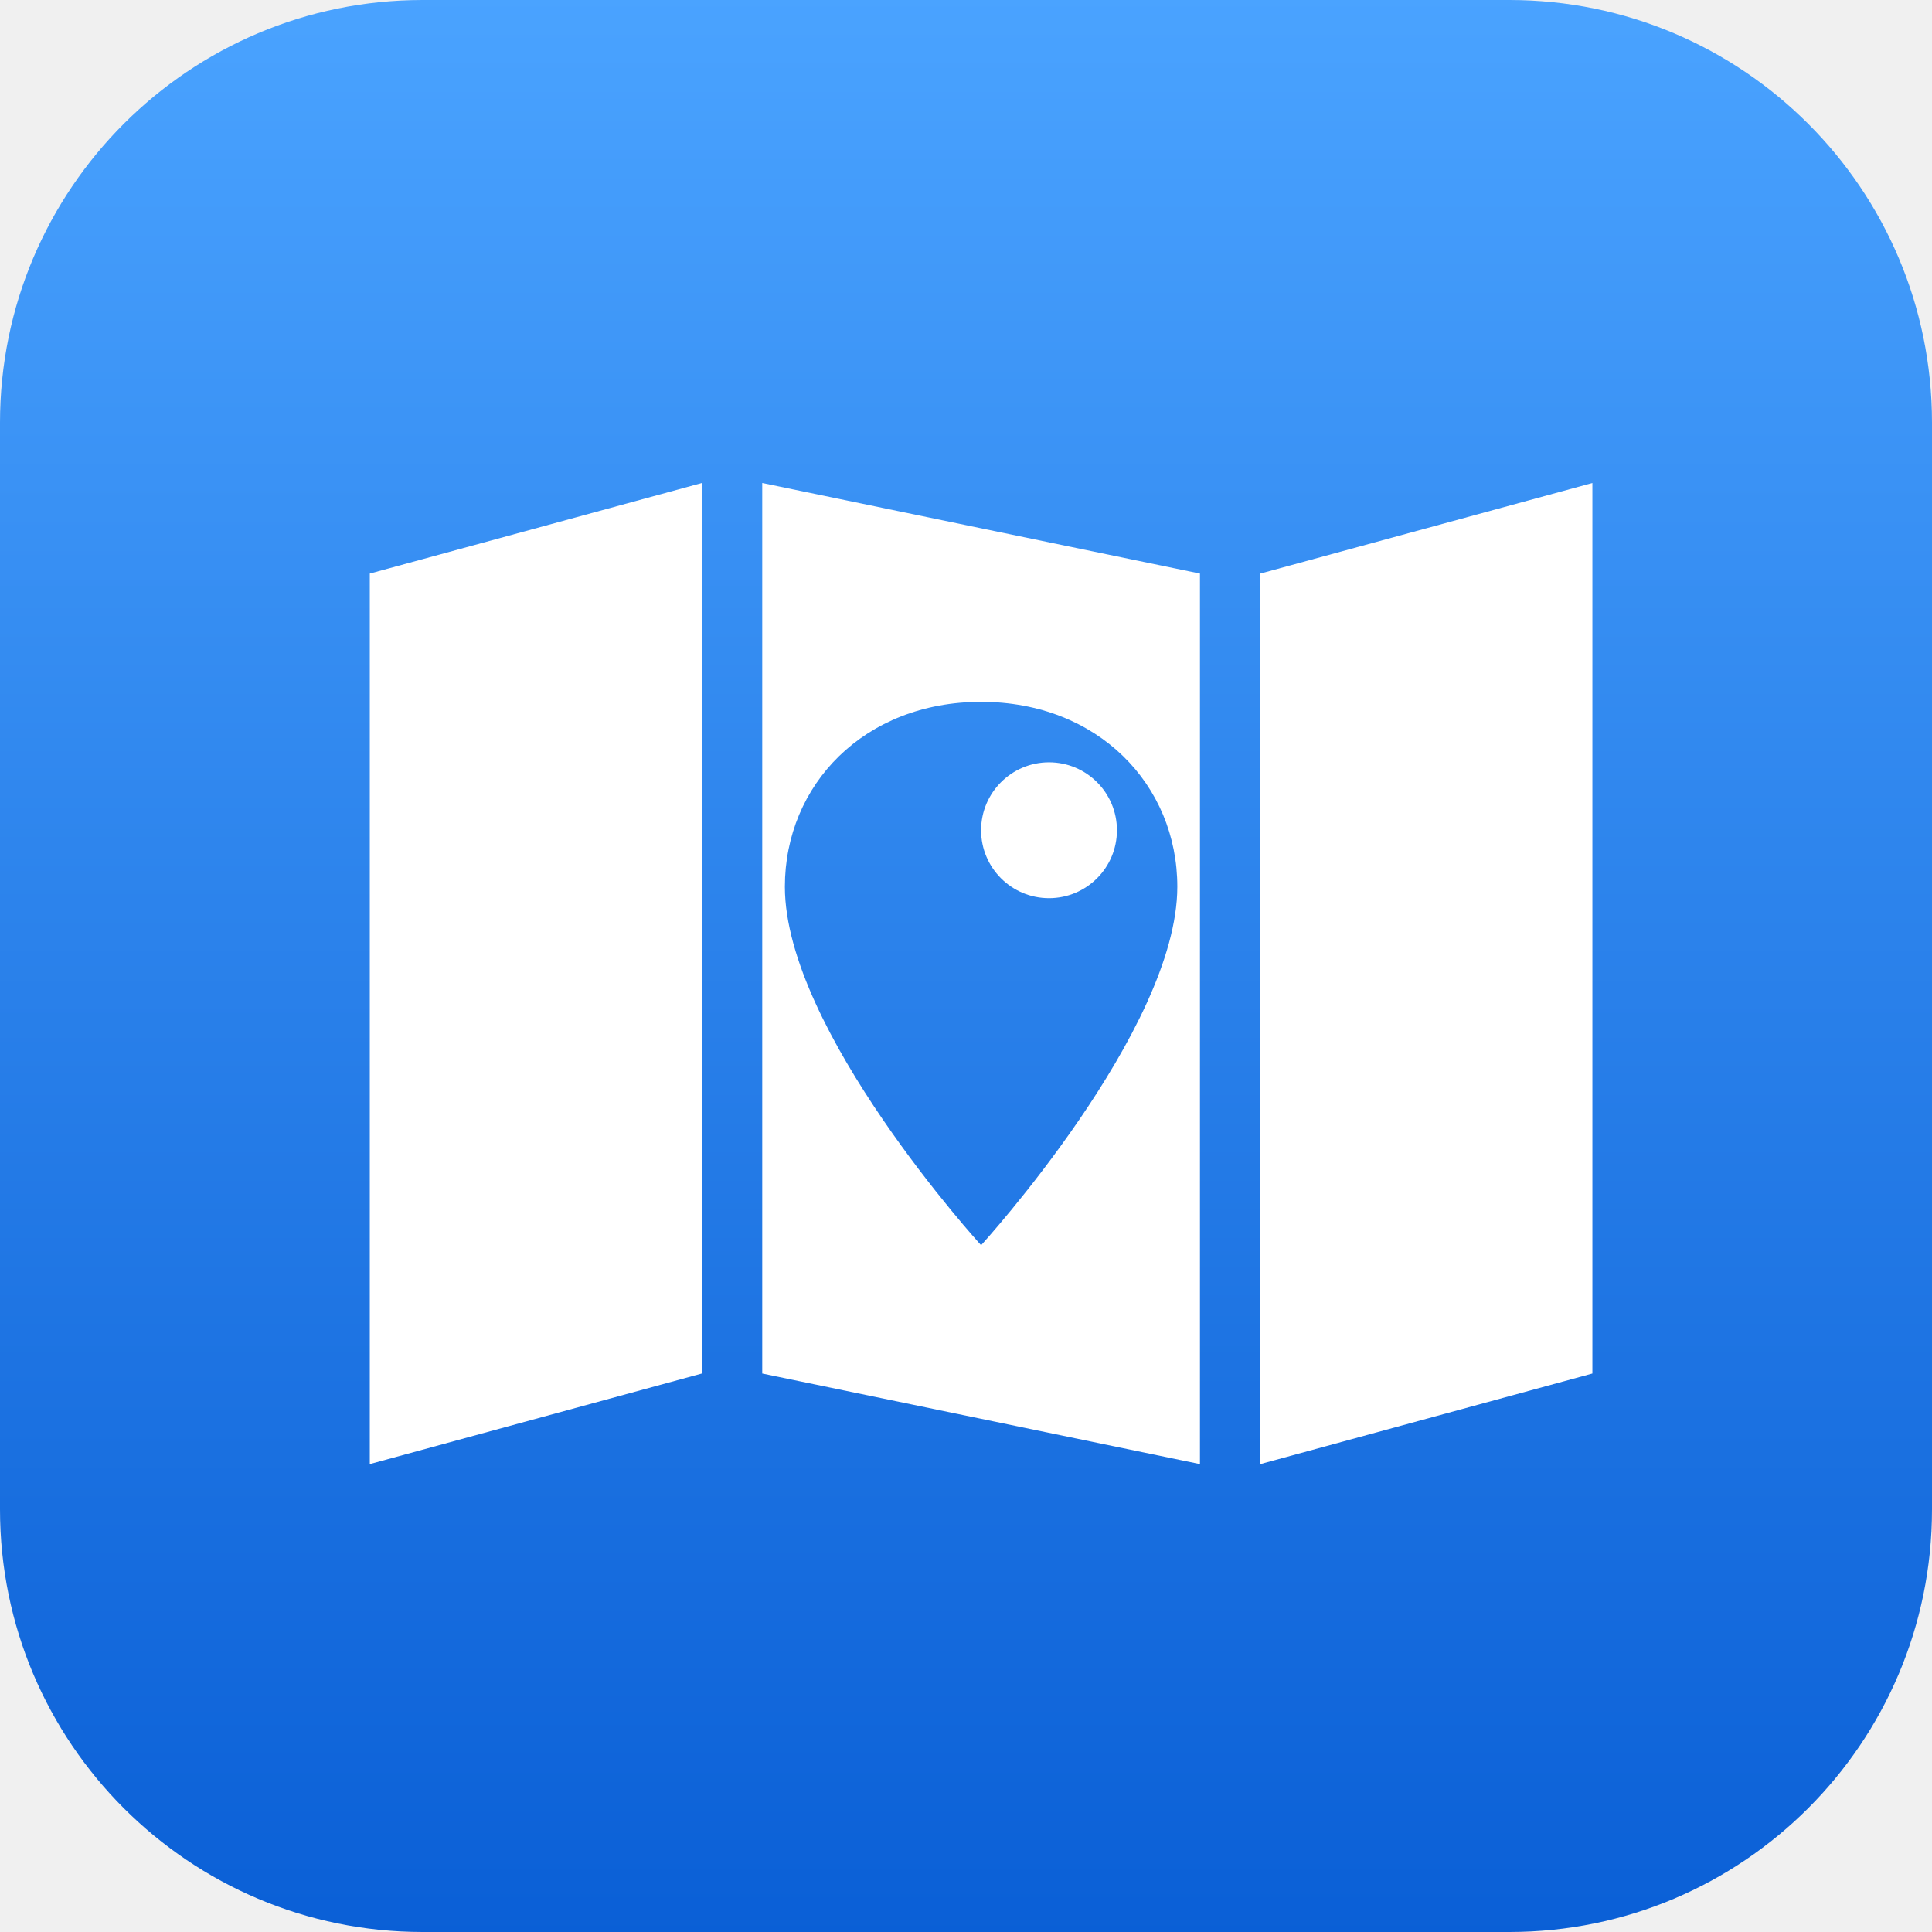
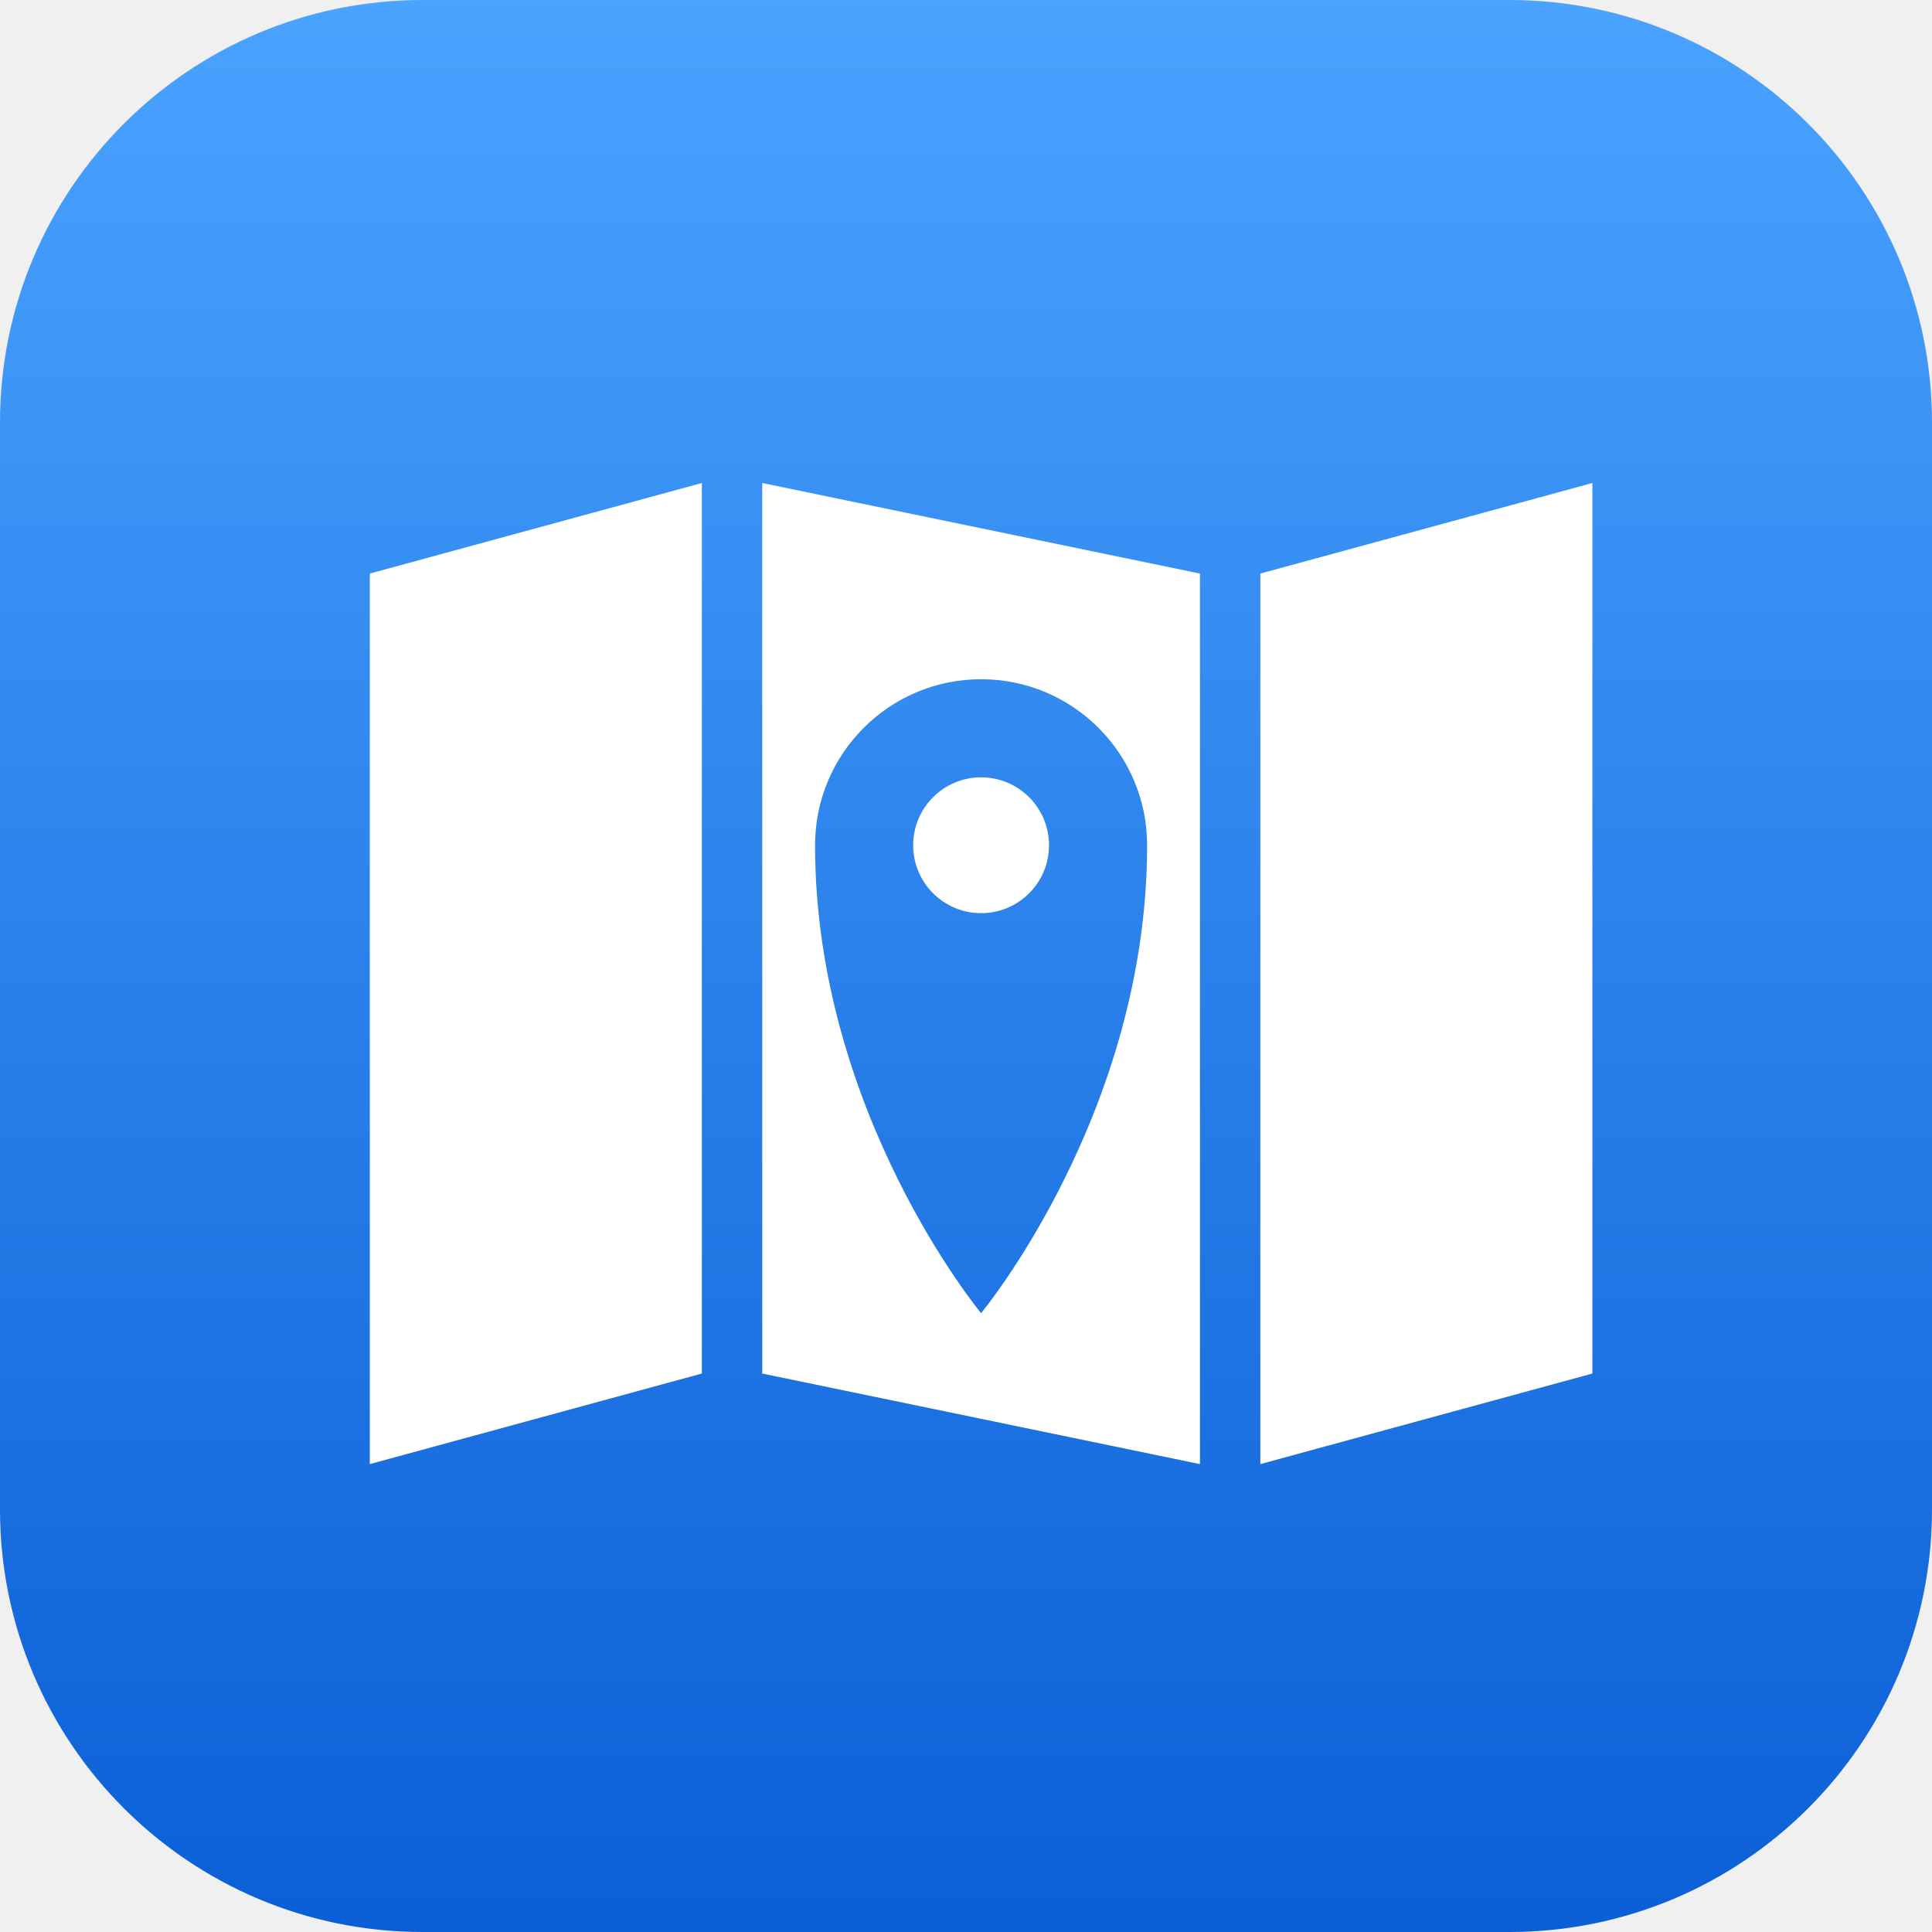
<svg xmlns="http://www.w3.org/2000/svg" width="64" height="64" viewBox="0 0 1024 1024">
  <defs>
    <linearGradient id="g" x1="0" y1="0" x2="0" y2="1">
-       <stop offset="0" stop-color="#4aa3ff" />
-       <stop offset="1" stop-color="#0a5fd6" />
+       <stop offset="0" stop-color="#4AA3FF" />
+       <stop offset="1" stop-color="#0A5FD6" />
    </linearGradient>
  </defs>
  <rect width="1024" height="1024" rx="224" fill="url(#g)" />
  <g fill="#fff" fill-rule="evenodd">
    <path d="M196 304L372 256V728L196 776Z" />
-     <path d="M404 256L636 304V776L404 728ZM520 372c-62 0-104 44-104 98 0 76 104 190 104 190s104-114 104-190c0-54-42-98-104-98ZM520 440a36 36 0 1 1 0 .1Z" />
+     <path d="M404 256L636 304V776L404 728ZM520 696C520 696 432 590 432 448a88 88 0 0 1 176 0C608 590 520 696 520 696ZM556 448a36 36 0 1 0-72 0a36 36 0 1 0 72 0Z" />
    <path d="M668 304L844 256V728L668 776Z" />
  </g>
</svg>
